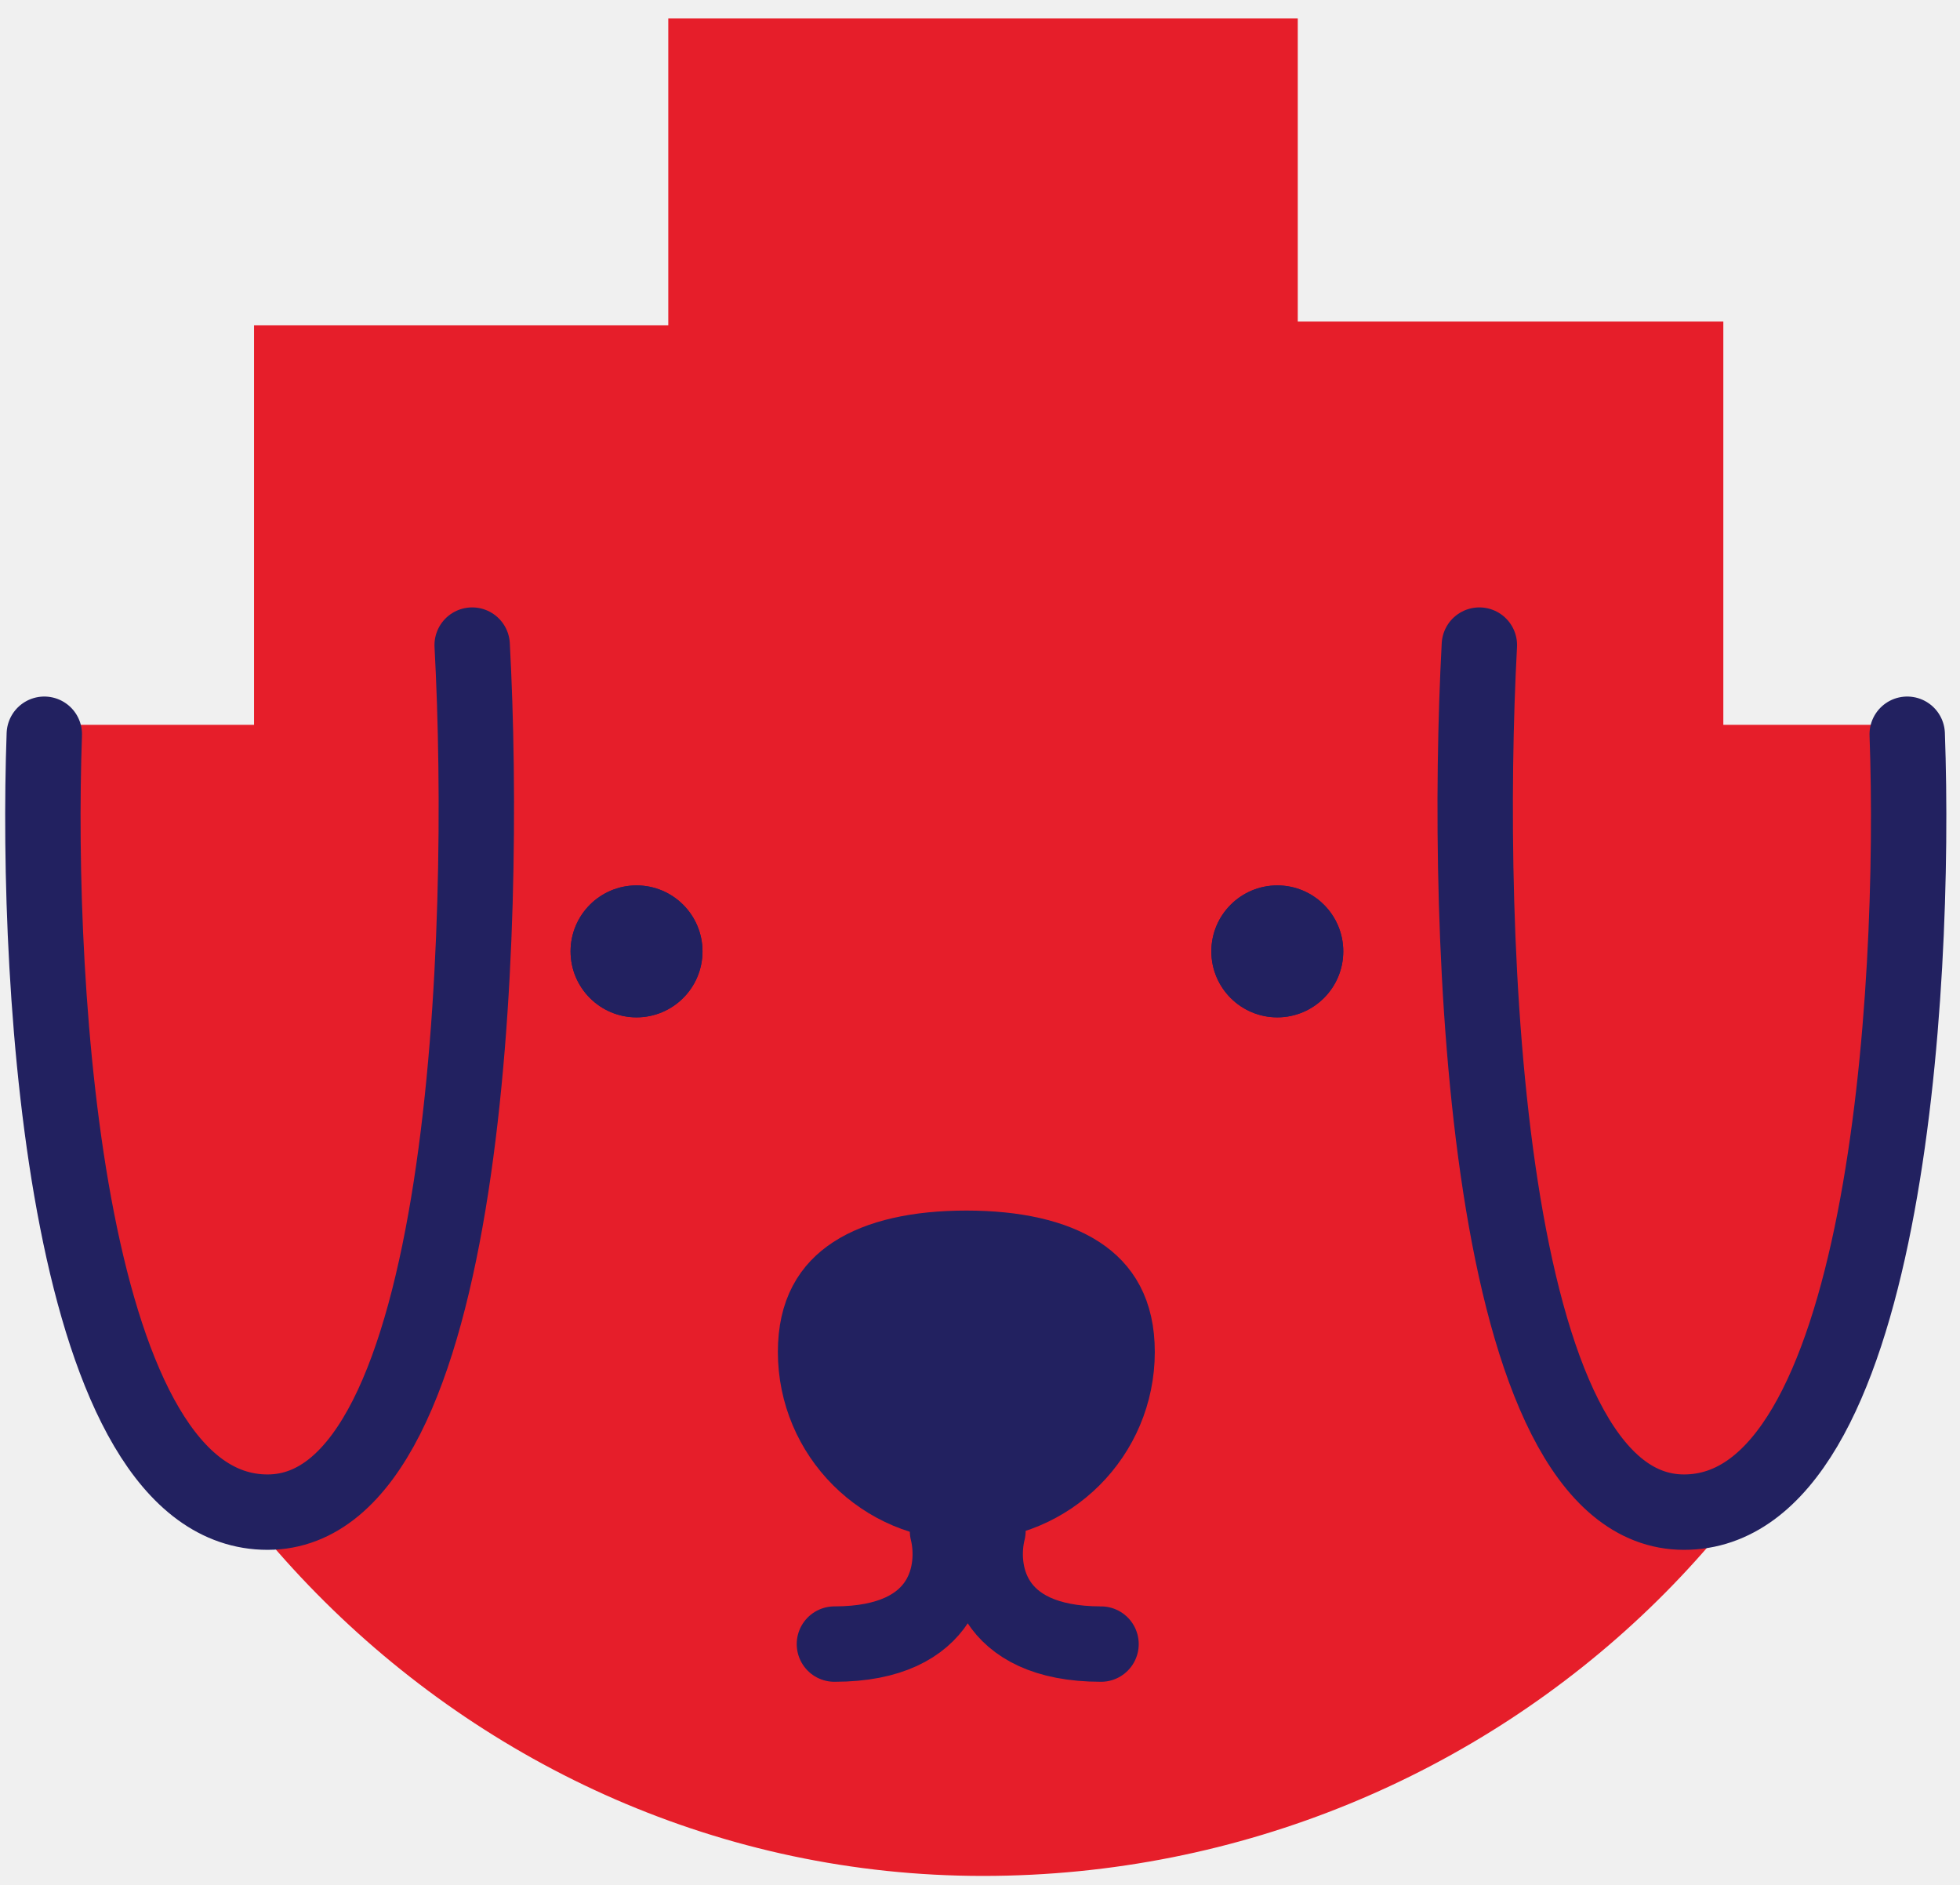
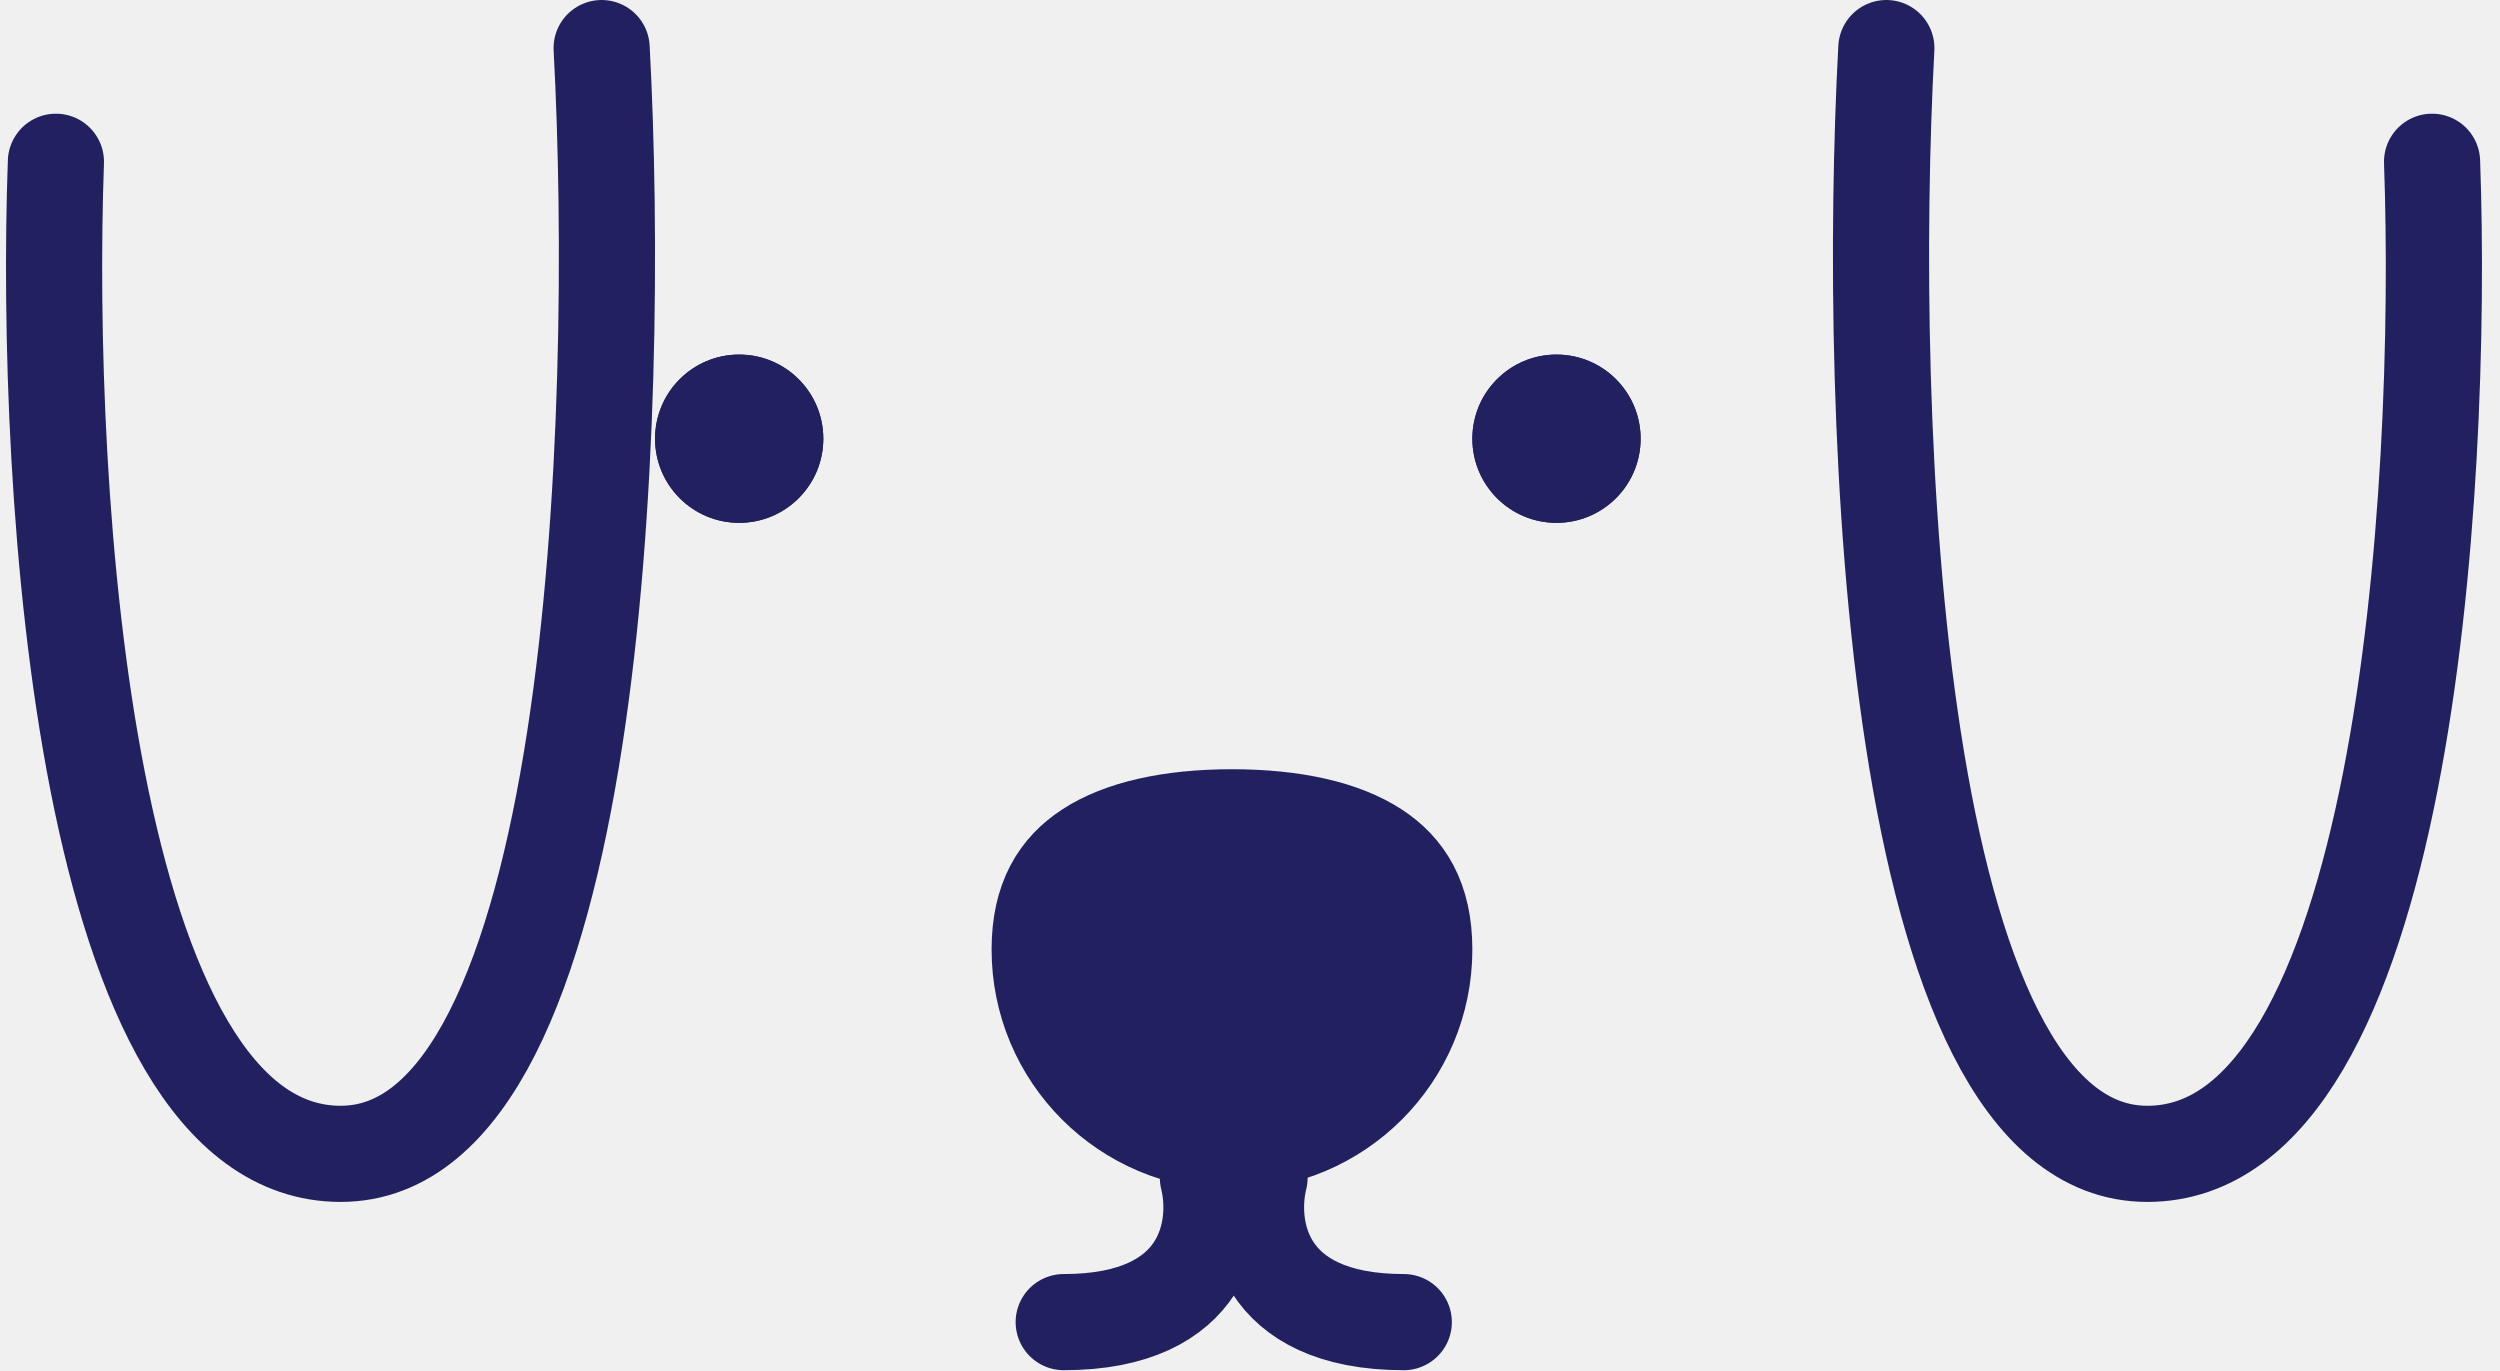
- <svg xmlns="http://www.w3.org/2000/svg" width="104" height="100" viewBox="0 0 104 100" fill="none">
-   <path d="M102.275 51.298L102.275 38.454L91.442 38.454L91.442 17.058L68.861 17.058L68.861 0.975L35.46 0.975L35.46 17.262L13.48 17.262L13.48 38.454L2.275 38.454L2.275 49.766C2.275 76.192 24.406 99.525 52.16 99.525C79.629 99.525 102.275 77.749 102.275 51.298Z" fill="#E61E2A" />
-   <mask id="path-2-inside-1_1254_582" fill="white">
-     <ellipse cx="3.5" cy="3.5" rx="3.5" ry="3.5" transform="matrix(-1 -8.74228e-08 -8.74228e-08 1 37.2754 46.9746)" />
+ <svg xmlns="http://www.w3.org/2000/svg" width="104" height="57" viewBox="0 0 104 57" fill="none">
+   <mask id="path-1-inside-1_1505_6021" fill="white">
+     <ellipse cx="3.5" cy="3.5" rx="3.5" ry="3.5" transform="matrix(-1 -8.74228e-08 -8.74228e-08 1 34.25 14.7499)" />
  </mask>
-   <ellipse cx="3.5" cy="3.5" rx="3.5" ry="3.5" transform="matrix(-1 -8.74228e-08 -8.74228e-08 1 37.2754 46.9746)" fill="#222160" />
-   <path d="M34.275 50.475C34.275 50.199 34.051 49.975 33.775 49.975L33.775 57.975C29.633 57.975 26.275 54.617 26.275 50.475L34.275 50.475ZM33.775 49.975C33.499 49.975 33.275 50.199 33.275 50.475L41.275 50.475C41.275 54.617 37.917 57.975 33.775 57.975L33.775 49.975ZM33.275 50.475C33.275 50.751 33.499 50.975 33.775 50.975L33.775 42.975C37.917 42.975 41.275 46.333 41.275 50.475L33.275 50.475ZM33.775 50.975C34.051 50.975 34.275 50.751 34.275 50.475L26.275 50.475C26.275 46.333 29.633 42.975 33.775 42.975L33.775 50.975Z" fill="#222160" mask="url(#path-2-inside-1_1254_582)" />
-   <mask id="path-4-inside-2_1254_582" fill="white">
-     <ellipse cx="3.5" cy="3.5" rx="3.5" ry="3.5" transform="matrix(-1 -8.74228e-08 -8.74228e-08 1 71.2754 46.9746)" />
+   <ellipse cx="3.5" cy="3.5" rx="3.5" ry="3.5" transform="matrix(-1 -8.74228e-08 -8.74228e-08 1 34.25 14.7499)" fill="#222160" />
+   <path d="M31.25 18.25C31.25 17.974 31.026 17.75 30.75 17.75L30.75 25.75C26.608 25.75 23.25 22.392 23.25 18.25L31.25 18.25ZM30.75 17.75C30.474 17.75 30.25 17.974 30.25 18.25L38.25 18.25C38.25 22.392 34.892 25.75 30.75 25.75L30.75 17.75ZM30.25 18.25C30.25 18.526 30.474 18.75 30.75 18.75L30.75 10.75C34.892 10.75 38.25 14.108 38.25 18.25L30.25 18.25ZM30.75 18.75C31.026 18.75 31.25 18.526 31.25 18.25L23.25 18.25C23.25 14.108 26.608 10.75 30.75 10.75L30.75 18.75Z" fill="#222160" mask="url(#path-1-inside-1_1505_6021)" />
+   <mask id="path-3-inside-2_1505_6021" fill="white">
+     <ellipse cx="3.5" cy="3.5" rx="3.5" ry="3.5" transform="matrix(-1 -8.74228e-08 -8.74228e-08 1 68.25 14.7499)" />
  </mask>
-   <ellipse cx="3.5" cy="3.5" rx="3.5" ry="3.5" transform="matrix(-1 -8.74228e-08 -8.74228e-08 1 71.2754 46.9746)" fill="#222160" />
-   <path d="M68.275 50.475C68.275 50.199 68.052 49.975 67.775 49.975L67.775 57.975C63.633 57.975 60.275 54.617 60.275 50.475L68.275 50.475ZM67.775 49.975C67.499 49.975 67.275 50.199 67.275 50.475L75.275 50.475C75.275 54.617 71.918 57.975 67.775 57.975L67.775 49.975ZM67.275 50.475C67.275 50.751 67.499 50.975 67.775 50.975L67.775 42.975C71.918 42.975 75.275 46.333 75.275 50.475L67.275 50.475ZM67.775 50.975C68.052 50.975 68.275 50.751 68.275 50.475L60.275 50.475C60.275 46.333 63.633 42.975 67.775 42.975L67.775 50.975Z" fill="#222160" mask="url(#path-4-inside-2_1254_582)" />
-   <path d="M59.275 71.725C59.275 76.143 55.694 79.725 51.275 79.725C46.857 79.725 43.275 76.143 43.275 71.725C43.275 69.603 44.083 68.373 45.3 67.577C46.646 66.695 48.697 66.225 51.275 66.225C53.853 66.225 55.904 66.695 57.251 67.577C58.468 68.373 59.275 69.603 59.275 71.725Z" fill="#222160" stroke="#222160" stroke-width="4" stroke-linecap="round" />
-   <path d="M50.275 81.225C50.775 83.225 50.275 87.225 44.275 87.225" stroke="#222160" stroke-width="4" stroke-linecap="round" />
-   <path d="M52.422 81.225C51.922 83.225 52.422 87.225 58.422 87.225" stroke="#222160" stroke-width="4" stroke-linecap="round" />
-   <path d="M2.351 38.954C1.858 52.711 3.536 80.225 14.196 80.225C24.856 80.225 25.876 49.558 25.054 34.225" stroke="#222160" stroke-width="4" stroke-linecap="round" />
-   <path d="M101.199 38.954C101.693 52.711 100.015 80.225 89.355 80.225C78.694 80.225 77.674 49.558 78.497 34.225" stroke="#222160" stroke-width="4" stroke-linecap="round" />
+   <ellipse cx="3.5" cy="3.5" rx="3.5" ry="3.5" transform="matrix(-1 -8.74228e-08 -8.74228e-08 1 68.25 14.7499)" fill="#222160" />
+   <path d="M65.25 18.25C65.25 17.974 65.026 17.75 64.75 17.75L64.75 25.75C60.608 25.75 57.25 22.392 57.25 18.25L65.25 18.25ZM64.75 17.75C64.474 17.75 64.25 17.974 64.25 18.25L72.25 18.25C72.25 22.392 68.892 25.75 64.75 25.75L64.75 17.75ZM64.25 18.25C64.25 18.526 64.474 18.75 64.75 18.75L64.75 10.75C68.892 10.75 72.25 14.108 72.25 18.25L64.25 18.25ZM64.75 18.75C65.026 18.75 65.25 18.526 65.25 18.25L57.25 18.25C57.25 14.108 60.608 10.75 64.75 10.75L64.75 18.75Z" fill="#222160" mask="url(#path-3-inside-2_1505_6021)" />
+   <path d="M51.25 34C53.828 34 55.879 34.471 57.226 35.352C58.442 36.149 59.25 37.379 59.25 39.5C59.25 43.918 55.668 47.5 51.25 47.5C46.832 47.5 43.25 43.918 43.25 39.5C43.25 37.379 44.058 36.149 45.274 35.352C46.621 34.471 48.672 34 51.25 34Z" fill="#222160" stroke="#222160" stroke-width="4" stroke-linecap="round" />
+   <path d="M50.25 49C50.75 51 50.25 55 44.25 55" stroke="#222160" stroke-width="4" stroke-linecap="round" />
+   <path d="M52.397 49C51.897 51 52.397 55 58.397 55" stroke="#222160" stroke-width="4" stroke-linecap="round" />
+   <path d="M2.326 6.729C1.833 20.486 3.511 48 14.171 48C24.831 48 25.851 17.333 25.028 2" stroke="#222160" stroke-width="4" stroke-linecap="round" />
+   <path d="M101.174 6.729C101.667 20.486 99.989 48 89.329 48C78.669 48 77.649 17.333 78.472 2" stroke="#222160" stroke-width="4" stroke-linecap="round" />
</svg>
